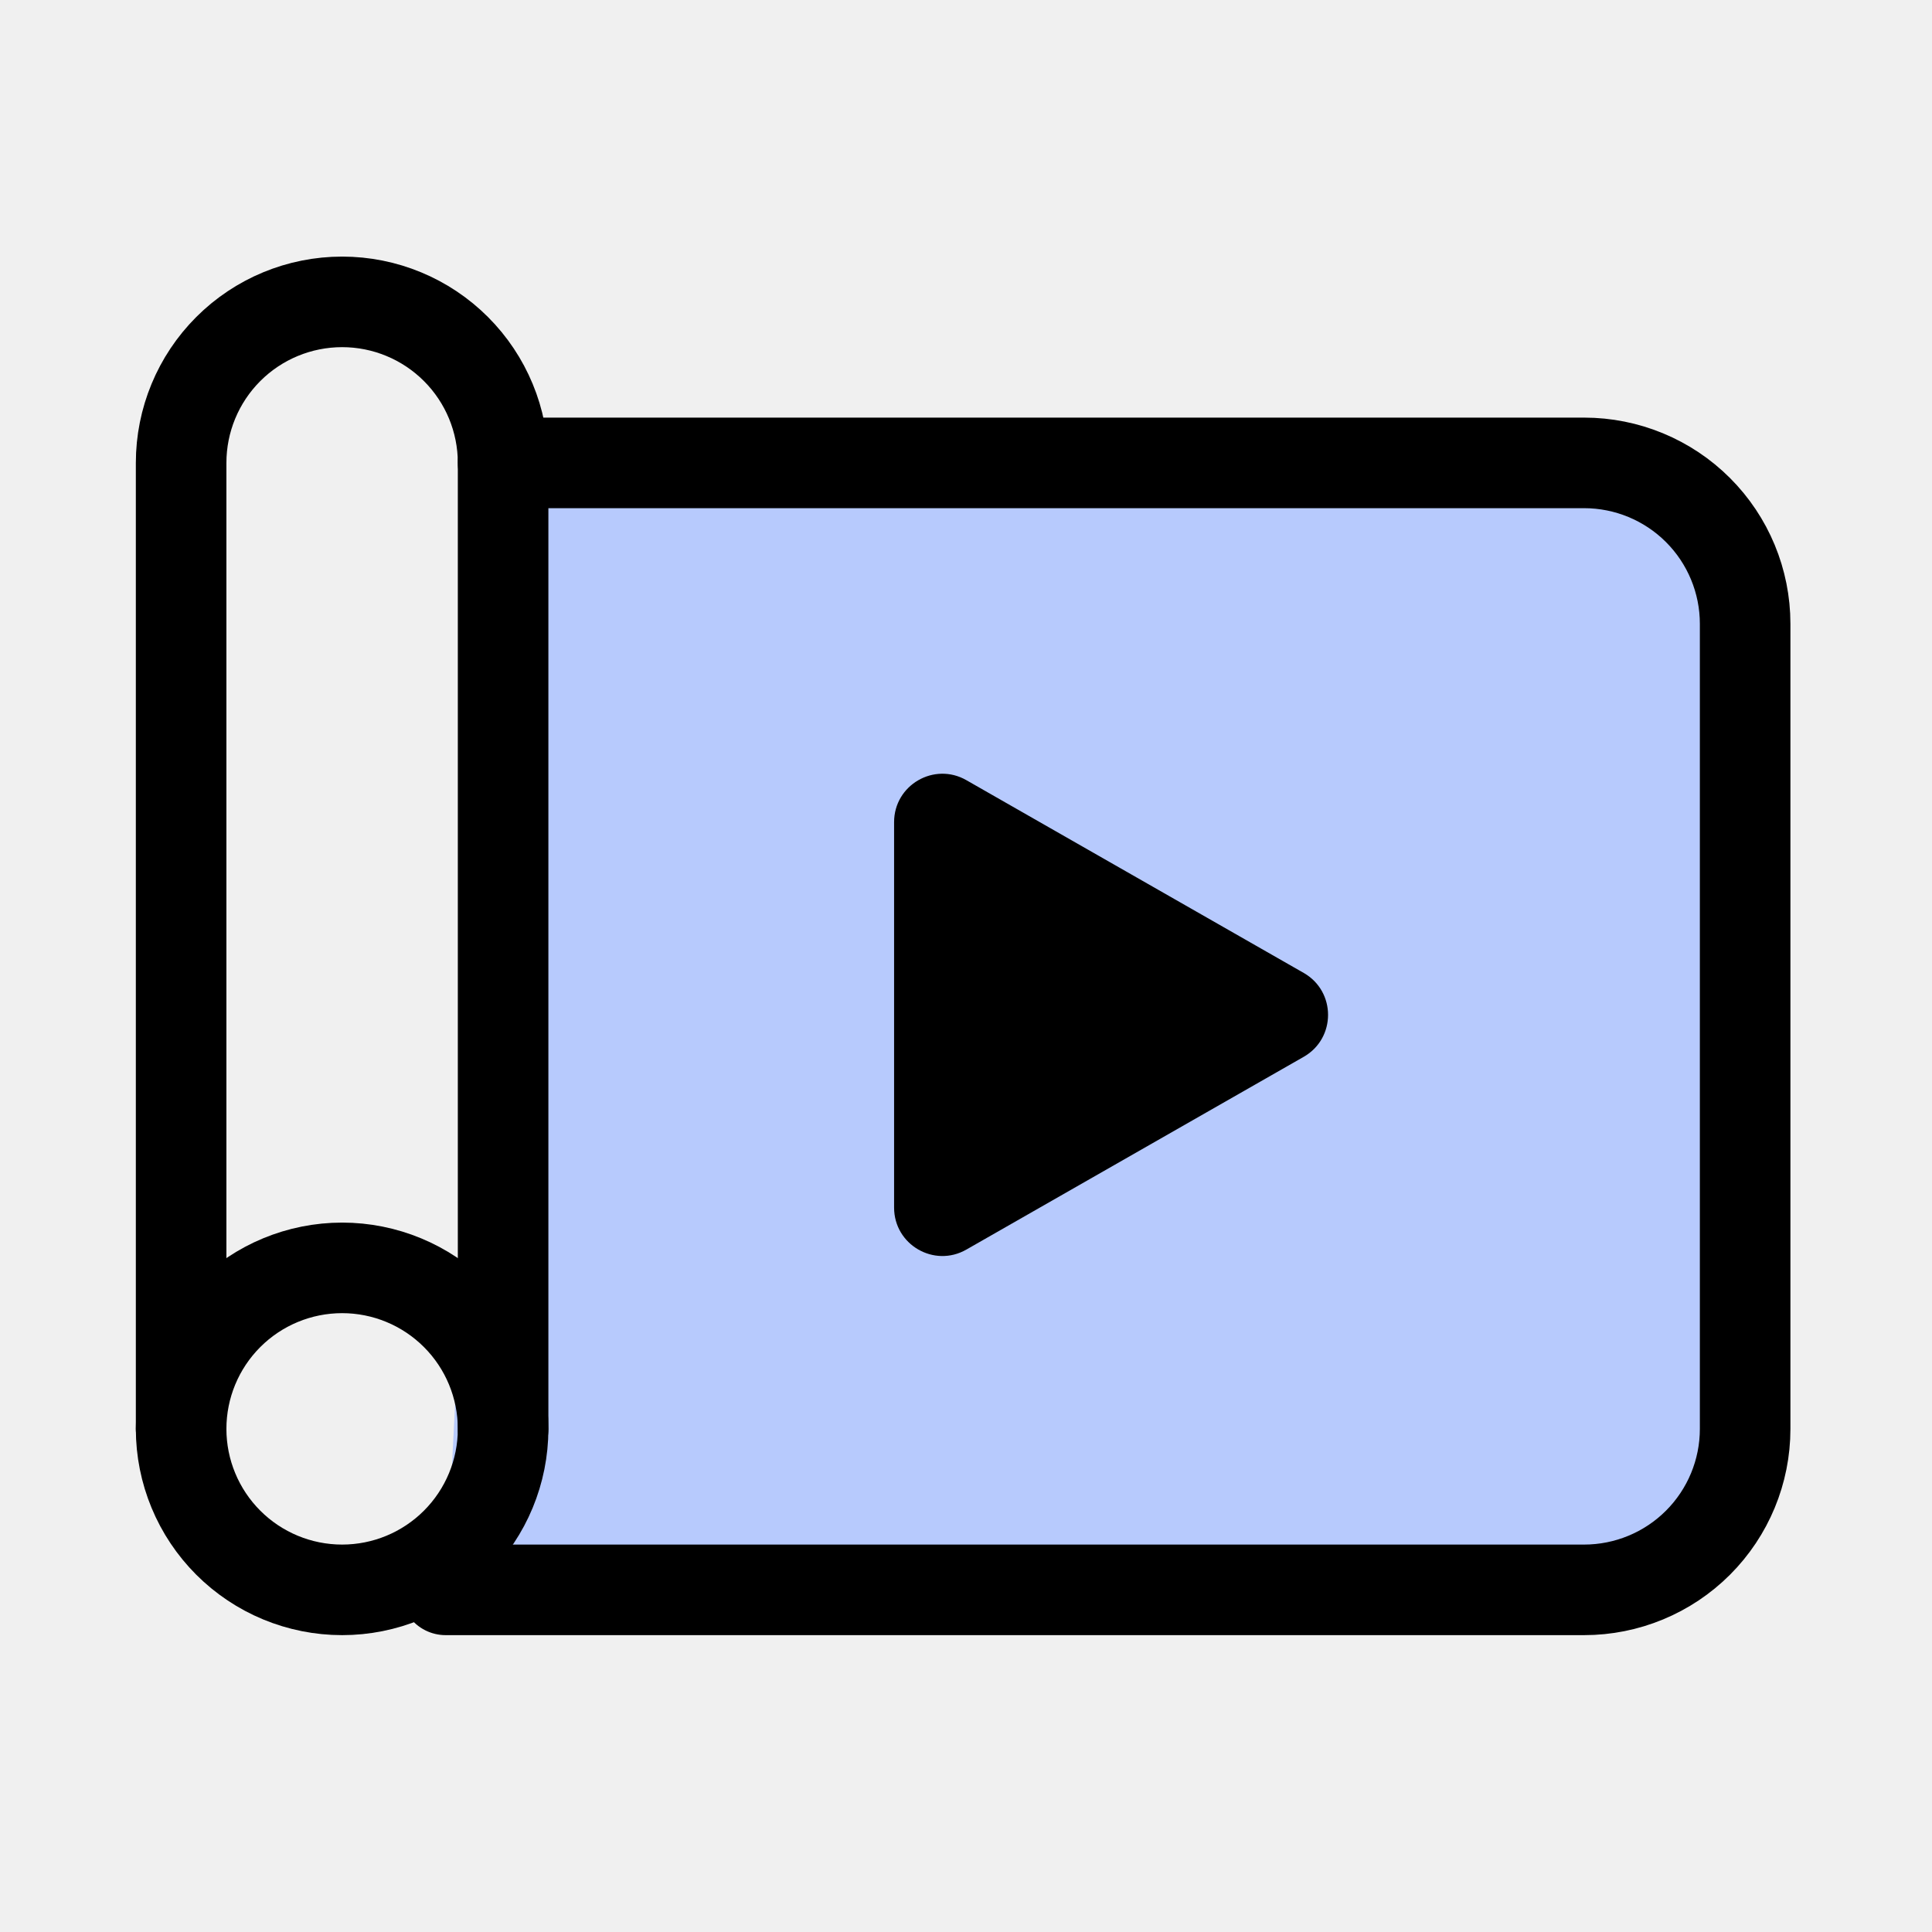
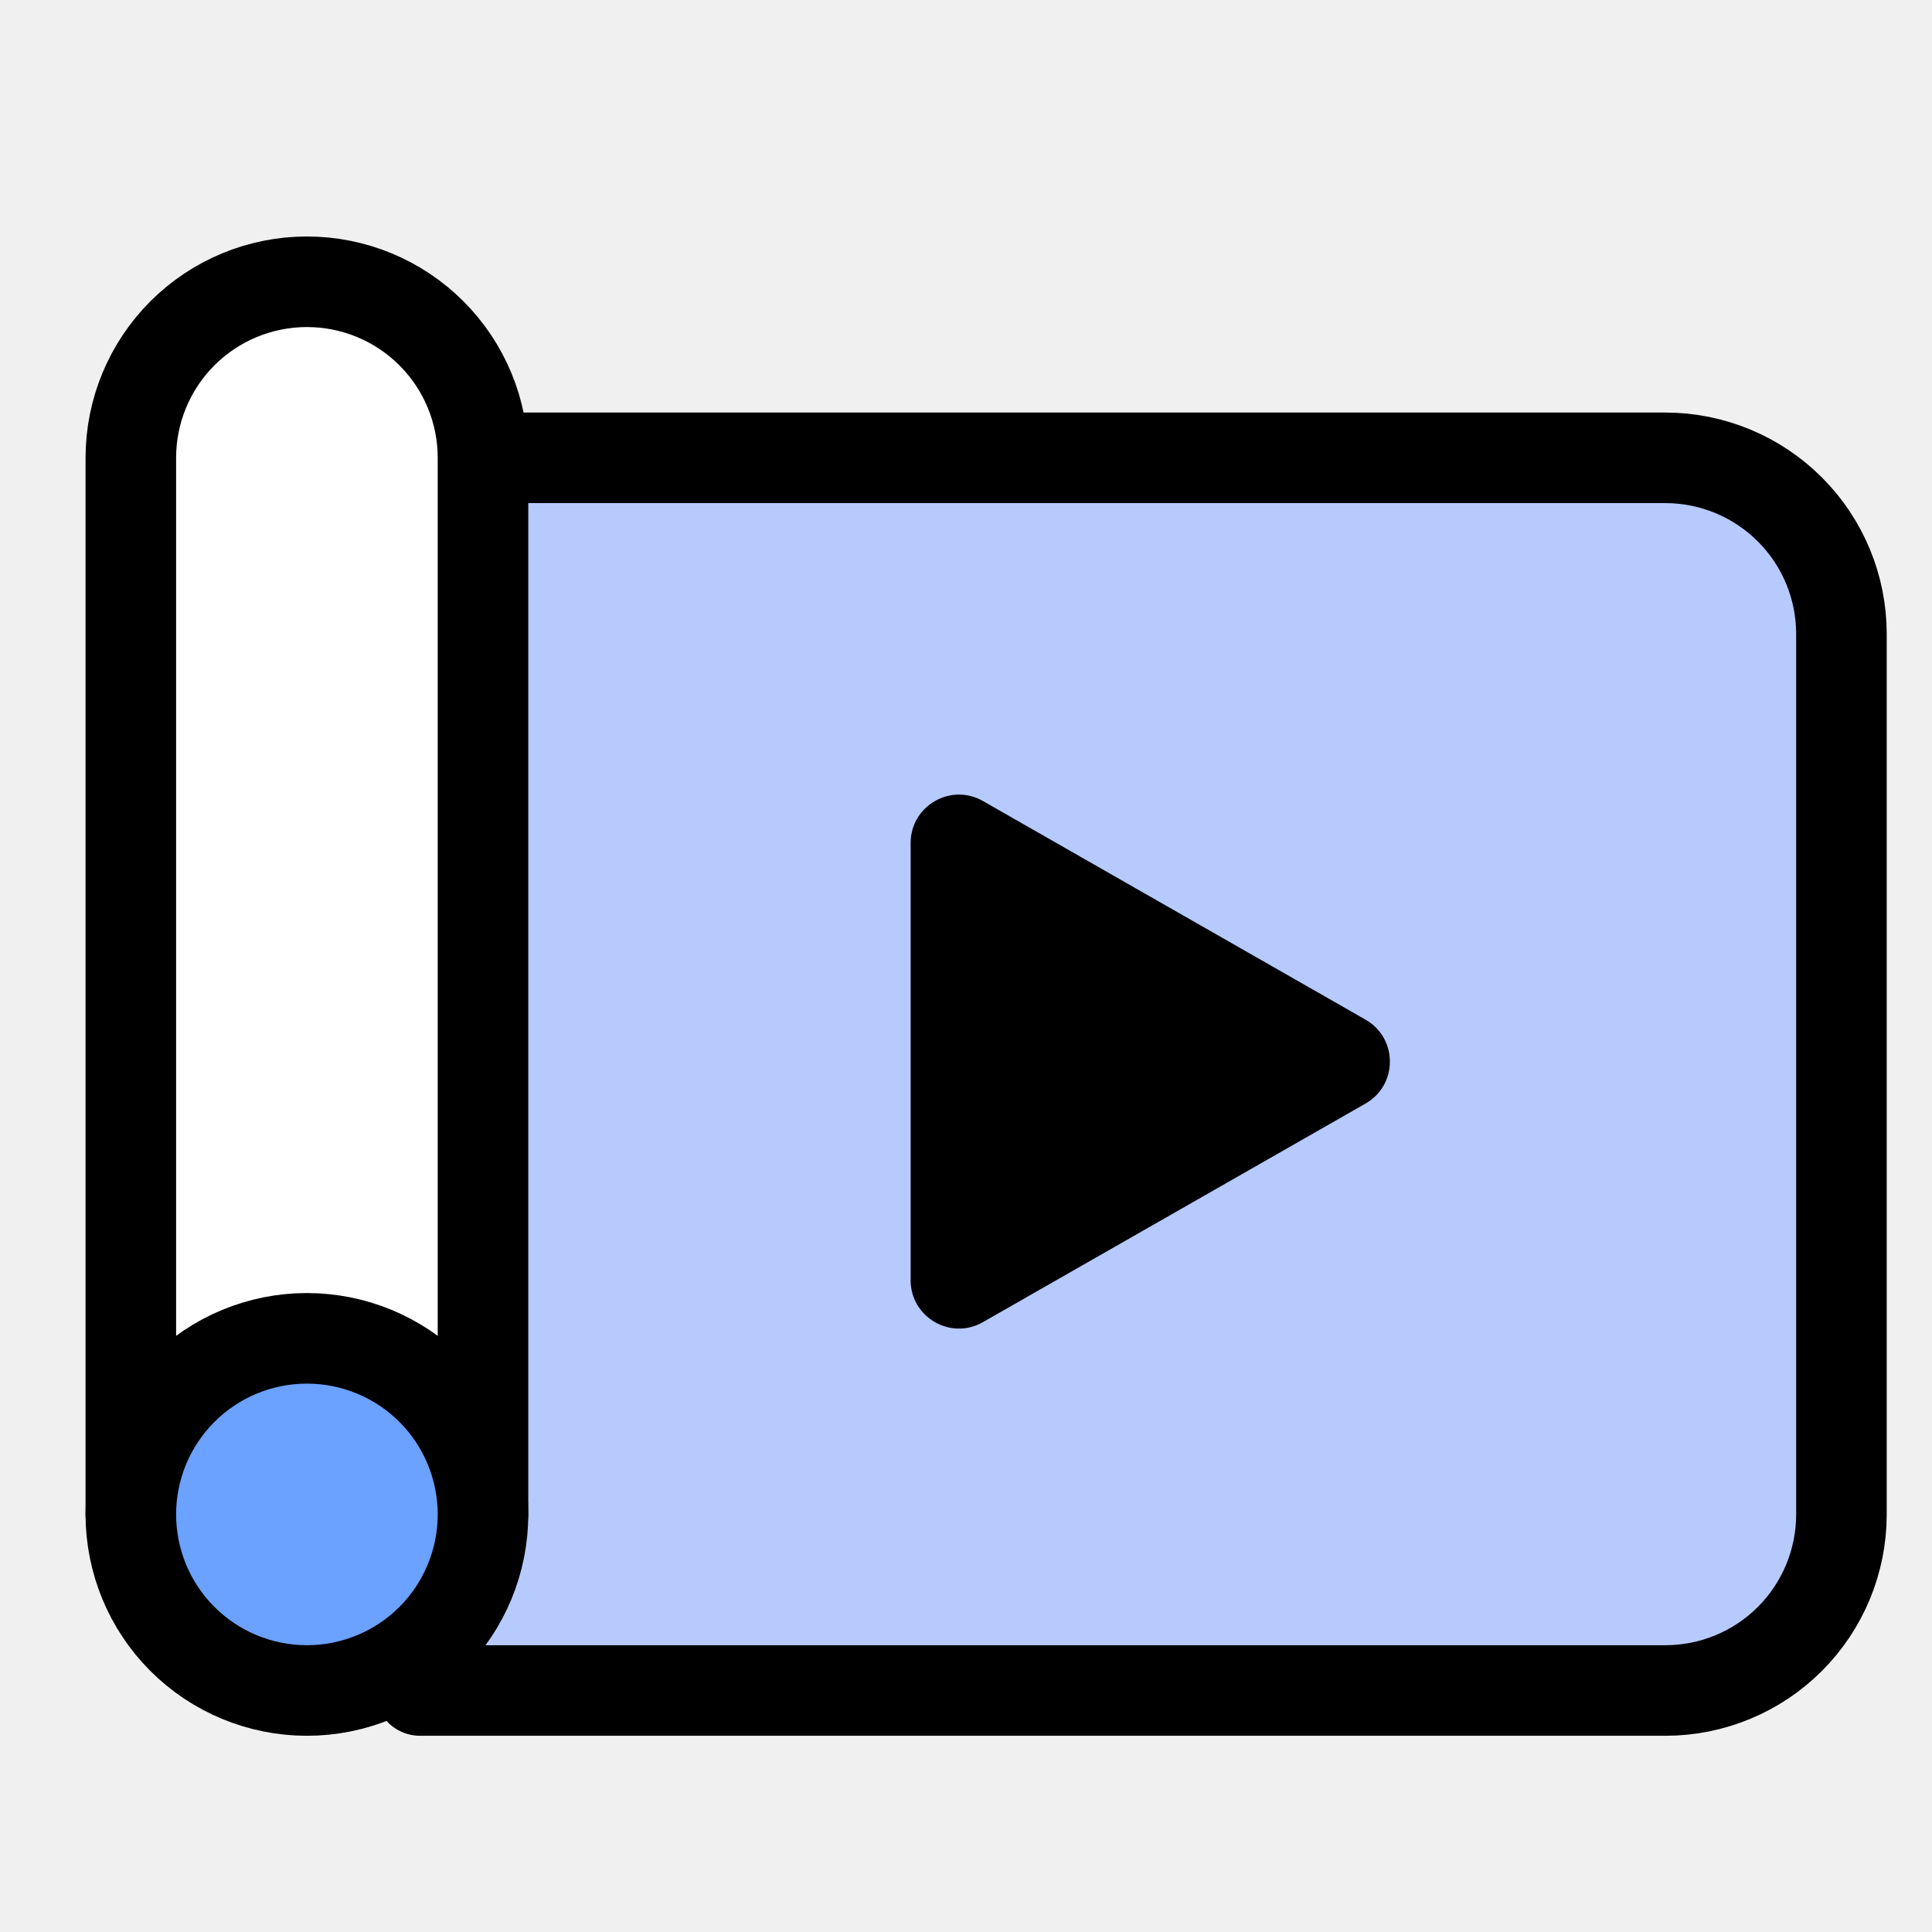
<svg xmlns="http://www.w3.org/2000/svg" width="32" height="32" viewBox="0 0 32 32" fill="none">
-   <path d="M8.333 7.667H26.238C26.945 7.667 27.624 7.948 28.124 8.448C28.624 8.948 28.905 9.626 28.905 10.333V23.667C28.905 24.374 28.624 25.052 28.124 25.552C27.624 26.052 26.945 26.333 26.238 26.333H7.381" fill="#B7CAFD" />
-   <path d="M8.333 7.667H26.238C26.945 7.667 27.624 7.948 28.124 8.448C28.624 8.948 28.905 9.626 28.905 10.333V23.667C28.905 24.374 28.624 25.052 28.124 25.552C27.624 26.052 26.945 26.333 26.238 26.333H7.381" stroke="black" stroke-width="1.5" stroke-linecap="round" stroke-linejoin="round" />
-   <path d="M3 23.667C3 24.374 3.281 25.052 3.781 25.552C4.281 26.052 4.959 26.333 5.667 26.333C6.374 26.333 7.052 26.052 7.552 25.552C8.052 25.052 8.333 24.374 8.333 23.667C8.333 22.959 8.052 22.281 7.552 21.781C7.052 21.281 6.374 21 5.667 21C4.959 21 4.281 21.281 3.781 21.781C3.281 22.281 3 22.959 3 23.667Z" stroke="black" stroke-width="1.5" stroke-linecap="round" stroke-linejoin="round" />
-   <path d="M8.333 23.667V7.667C8.333 6.959 8.052 6.281 7.552 5.781C7.052 5.281 6.374 5 5.667 5C4.959 5 4.281 5.281 3.781 5.781C3.281 6.281 3 6.959 3 7.667V23.667" stroke="black" stroke-width="1.5" stroke-linecap="round" stroke-linejoin="round" />
-   <path d="M16.006 12.922C15.473 12.617 14.809 13.002 14.809 13.617V20.002C14.809 20.617 15.473 21.002 16.006 20.697L21.594 17.504C22.131 17.197 22.131 16.422 21.594 16.115L16.006 12.922Z" fill="black" />
+   <path d="M8 7.583H27.583C28.357 7.583 29.099 7.891 29.646 8.438C30.193 8.985 30.5 9.726 30.5 10.5V25.083C30.5 25.857 30.193 26.599 29.646 27.146C29.099 27.693 28.357 28 27.583 28H6.958" fill="#B7CAFD" />
+   <path d="M8 7.583H27.583C28.357 7.583 29.099 7.891 29.646 8.438C30.193 8.985 30.5 9.726 30.5 10.5V25.083C30.5 25.857 30.193 26.599 29.646 27.146C29.099 27.693 28.357 28 27.583 28H6.958" stroke="black" stroke-width="1.5" stroke-linecap="round" stroke-linejoin="round" />
+   <path d="M8 25.083V7.583C8 6.81 7.693 6.068 7.146 5.521C6.599 4.974 5.857 4.667 5.083 4.667C4.31 4.667 3.568 4.974 3.021 5.521C2.474 6.068 2.167 6.81 2.167 7.583V25.083" fill="white" />
+   <path d="M8 25.083V7.583C8 6.81 7.693 6.068 7.146 5.521C6.599 4.974 5.857 4.667 5.083 4.667C4.31 4.667 3.568 4.974 3.021 5.521C2.474 6.068 2.167 6.81 2.167 7.583V25.083" stroke="black" stroke-width="1.5" stroke-linecap="round" stroke-linejoin="round" />
+   <path d="M16.28 13.267C15.747 12.963 15.083 13.348 15.083 13.962V21.205C15.083 21.819 15.747 22.204 16.28 21.899L22.618 18.278C23.155 17.971 23.155 17.196 22.618 16.889L16.28 13.267Z" fill="black" />
+   <path d="M2.167 25.083C2.167 25.857 2.474 26.599 3.021 27.146C3.568 27.693 4.31 28 5.083 28C5.857 28 6.599 27.693 7.146 27.146C7.693 26.599 8 25.857 8 25.083C8 24.31 7.693 23.568 7.146 23.021C6.599 22.474 5.857 22.167 5.083 22.167C4.31 22.167 3.568 22.474 3.021 23.021C2.474 23.568 2.167 24.31 2.167 25.083Z" fill="#6BA1FF" stroke="black" stroke-width="1.5" stroke-linecap="round" stroke-linejoin="round" />
</svg>
